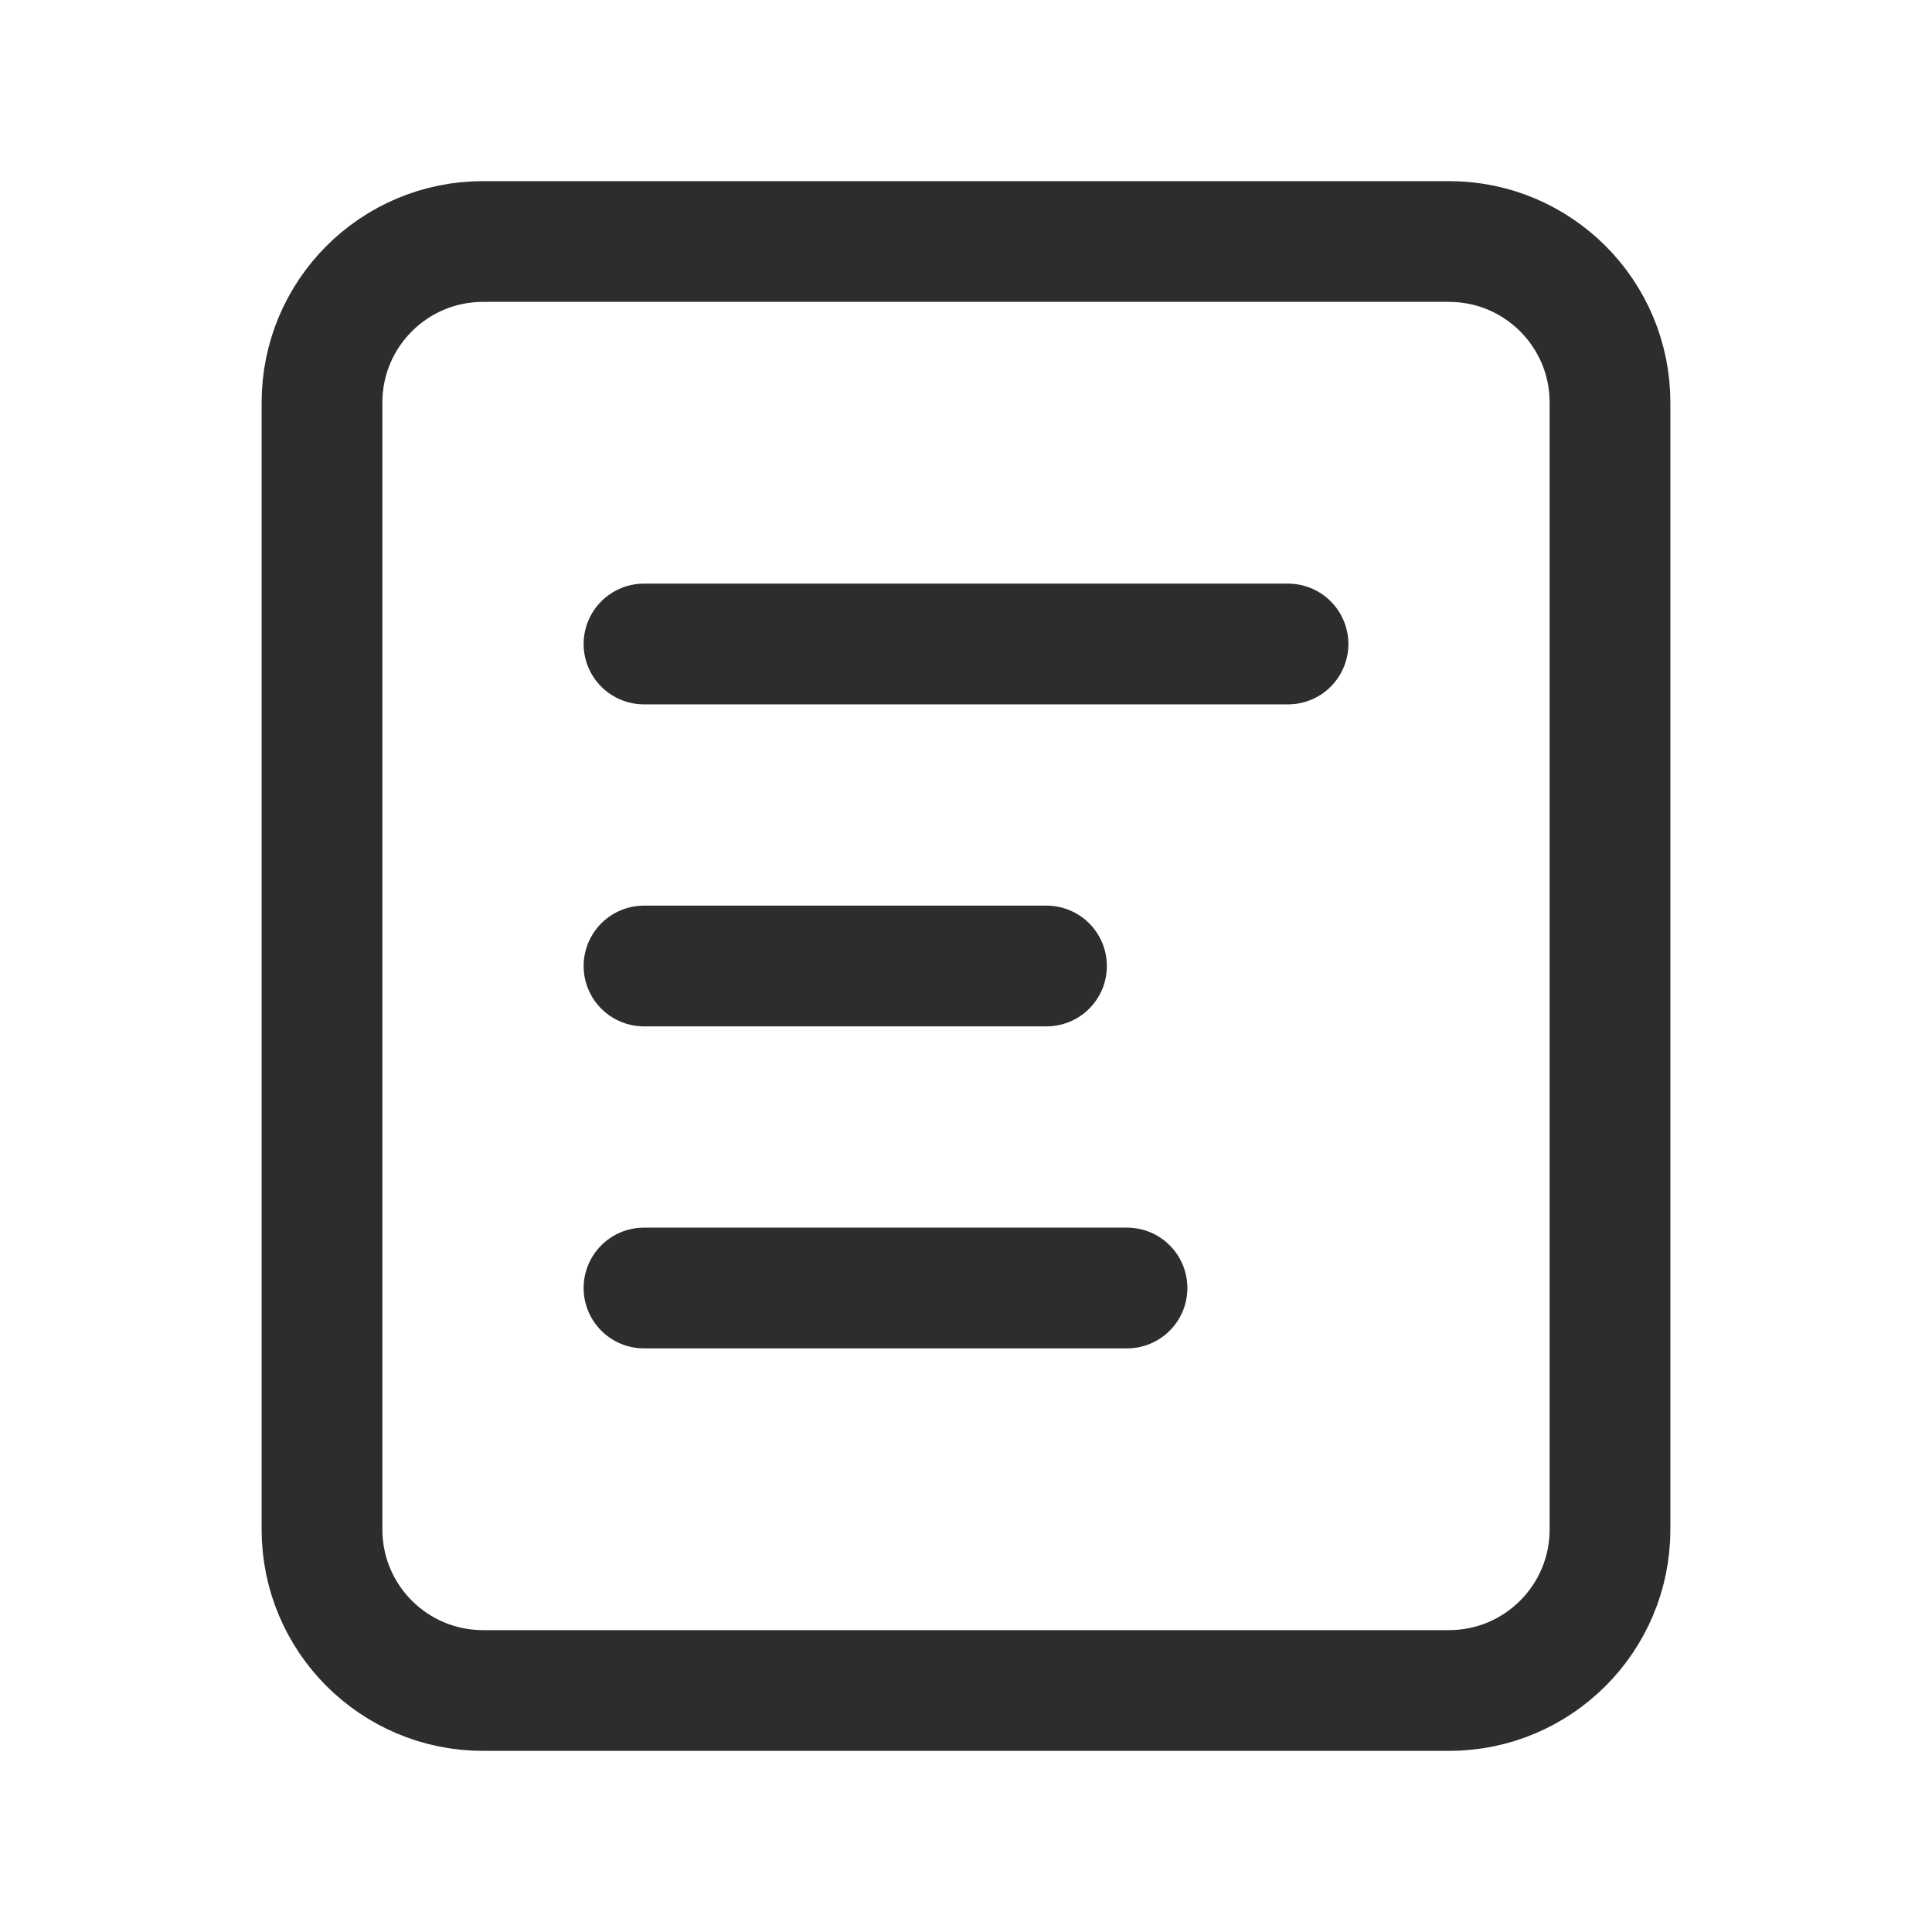
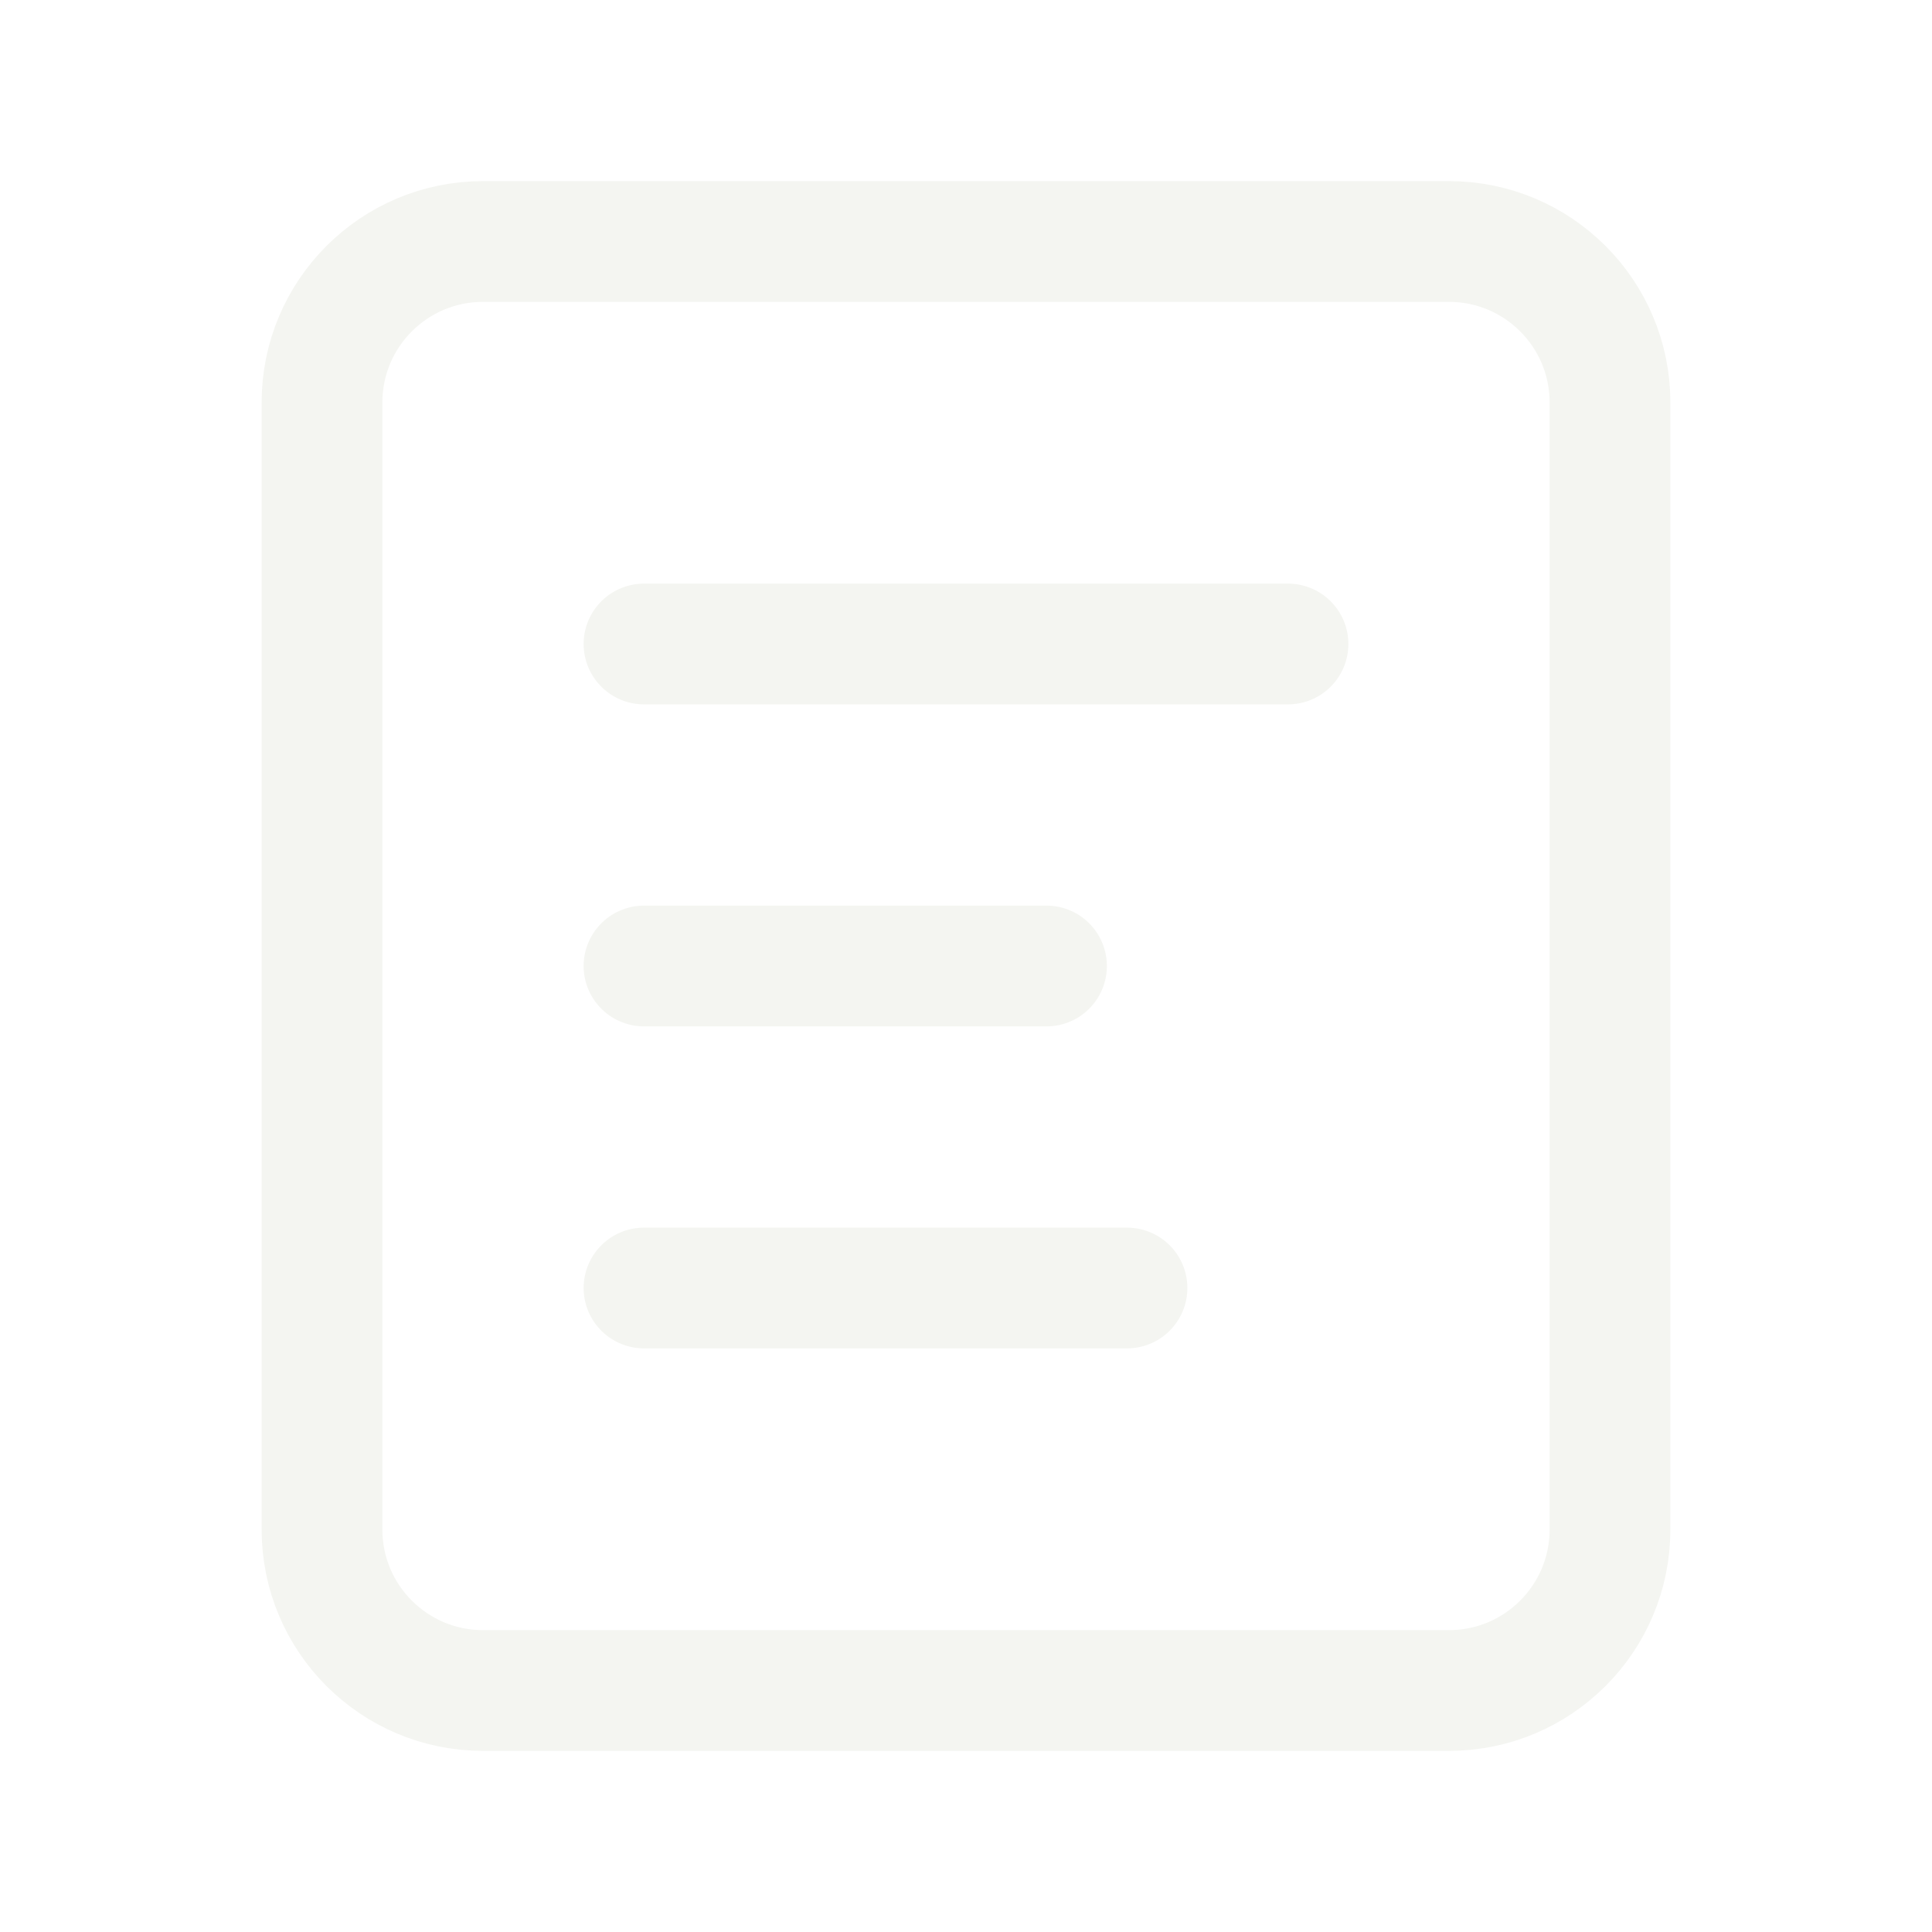
<svg xmlns="http://www.w3.org/2000/svg" viewBox="0 0 24 24" fill="none">
-   <rect x="4" y="3" width="16" height="18" rx="2" stroke="#2D2D2D" stroke-width="1.5" fill="none" />
-   <path d="M8 8h8M8 12h5M8 16h6" stroke="#2D2D2D" stroke-width="1.5" stroke-linecap="round" />
+   <rect x="4" y="3" width="16" height="18" rx="2" stroke="#F4F5F1" stroke-width="1.5" fill="none" />
+   <path d="M8 8h8M8 12h5M8 16h6" stroke="#F4F5F1" stroke-width="1.5" stroke-linecap="round" />
</svg>
